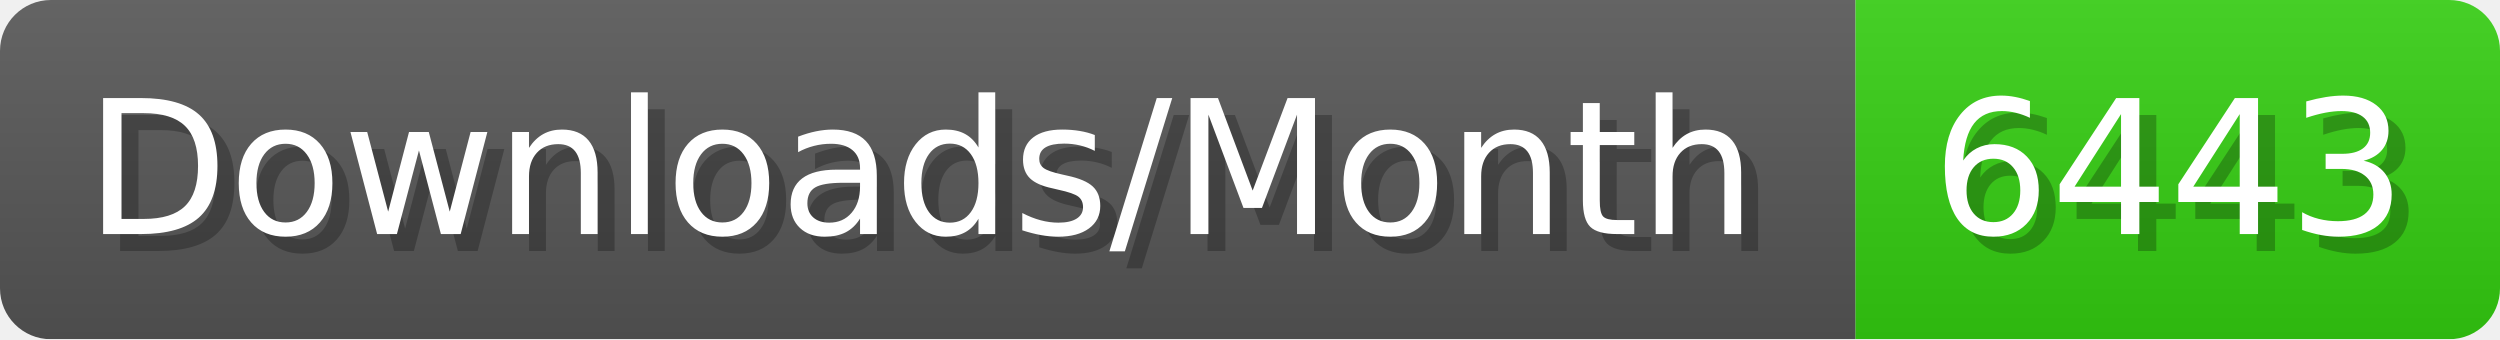
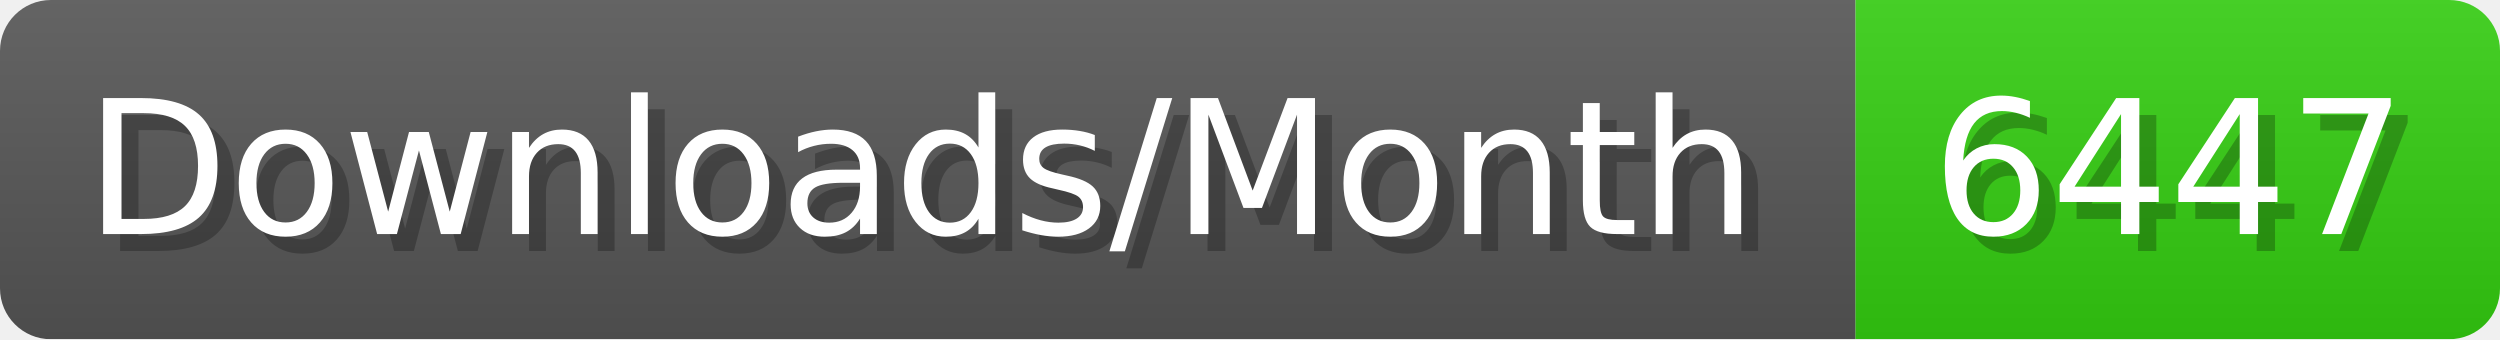
- <svg xmlns="http://www.w3.org/2000/svg" width="147.4" height="20" viewBox="0 0 1474 200" role="img" aria-label="Downloads/Month: 6443">
+ <svg xmlns="http://www.w3.org/2000/svg" width="147.4" height="20" viewBox="0 0 1474 200" role="img" aria-label="Downloads/Month: 6447">
  <linearGradient id="YlXUI" x2="0" y2="100%">
    <stop offset="0" stop-opacity=".1" stop-color="#EEE" />
    <stop offset="1" stop-opacity=".1" />
  </linearGradient>
  <mask id="JHhop">
    <rect width="1474" height="200" rx="30" fill="#FFF" />
  </mask>
  <g mask="url(#JHhop)">
    <rect width="1094" height="200" fill="#555" />
    <rect width="380" height="200" fill="#3C1" x="1094" />
    <rect width="1474" height="200" fill="url(#YlXUI)" />
  </g>
  <g aria-hidden="true" fill="#fff" text-anchor="start" font-family="Verdana,DejaVu Sans,sans-serif" font-size="110">
    <text x="60" y="148" textLength="994" fill="#000" opacity="0.25">Downloads/Month</text>
    <text x="50" y="138" textLength="994">Downloads/Month</text>
-     <text x="1149" y="148" textLength="280" fill="#000" opacity="0.25">6443</text>
-     <text x="1139" y="138" textLength="280">6443</text>
+     <text x="1149" y="148" textLength="280" fill="#000" opacity="0.25">6447</text>
+     <text x="1139" y="138" textLength="280">6447</text>
  </g>
</svg>
